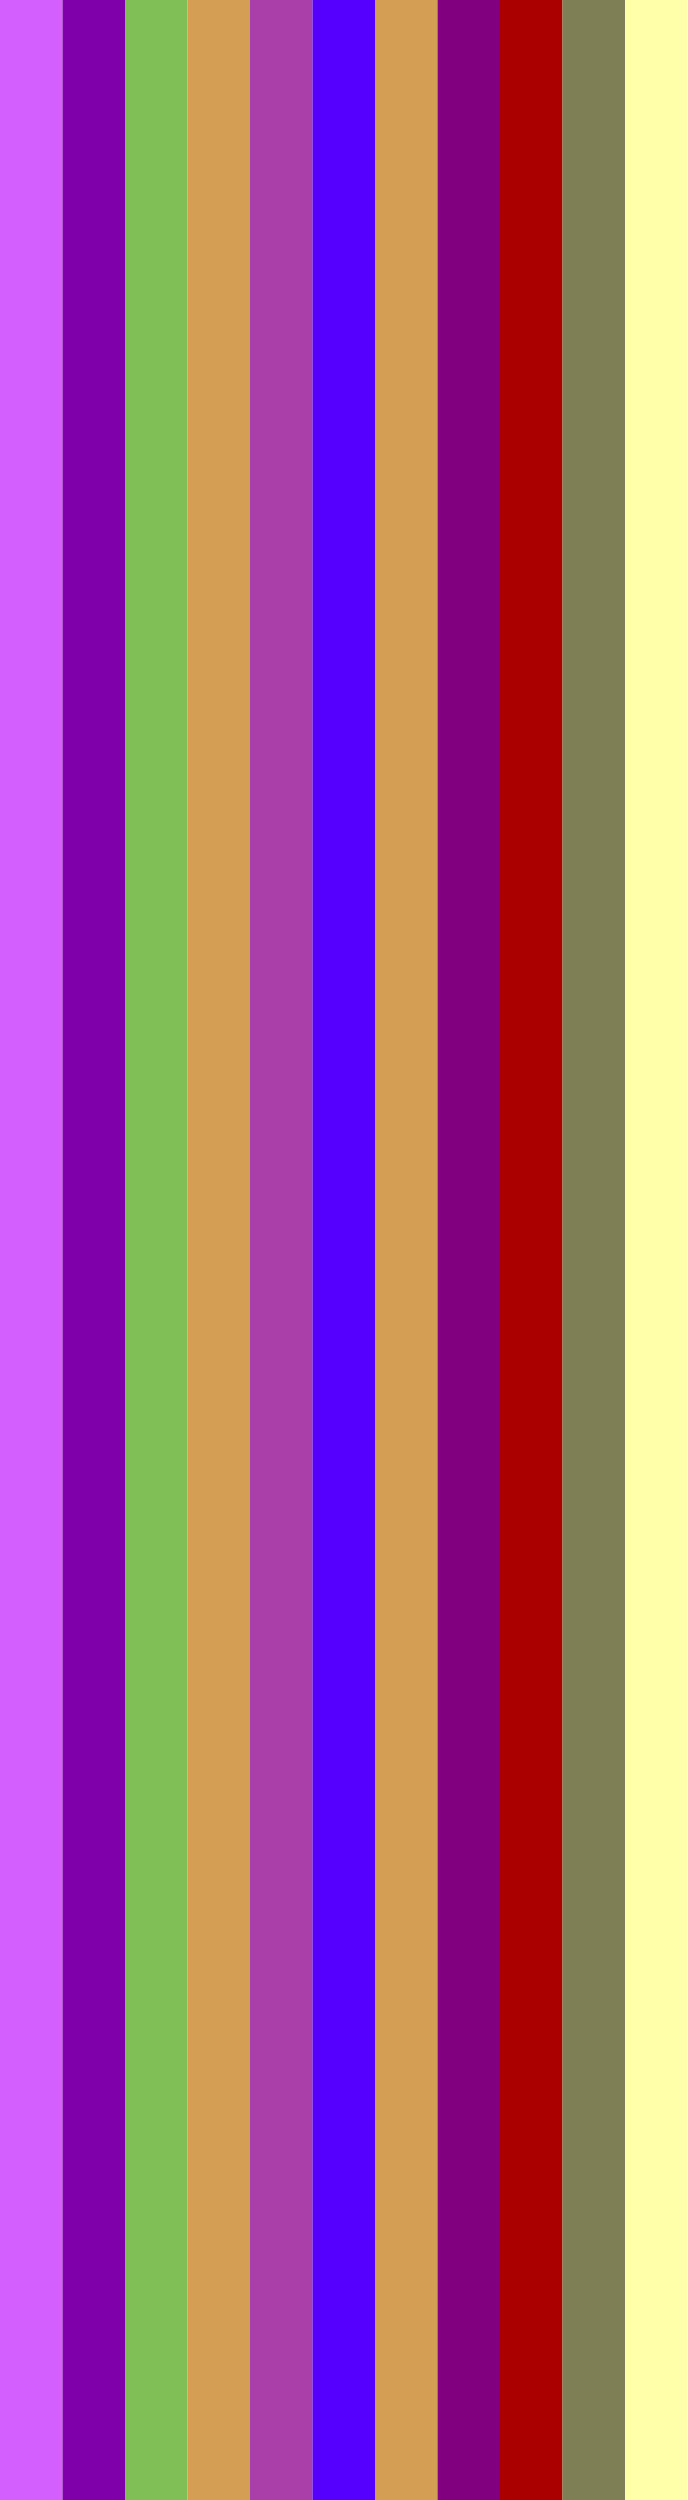
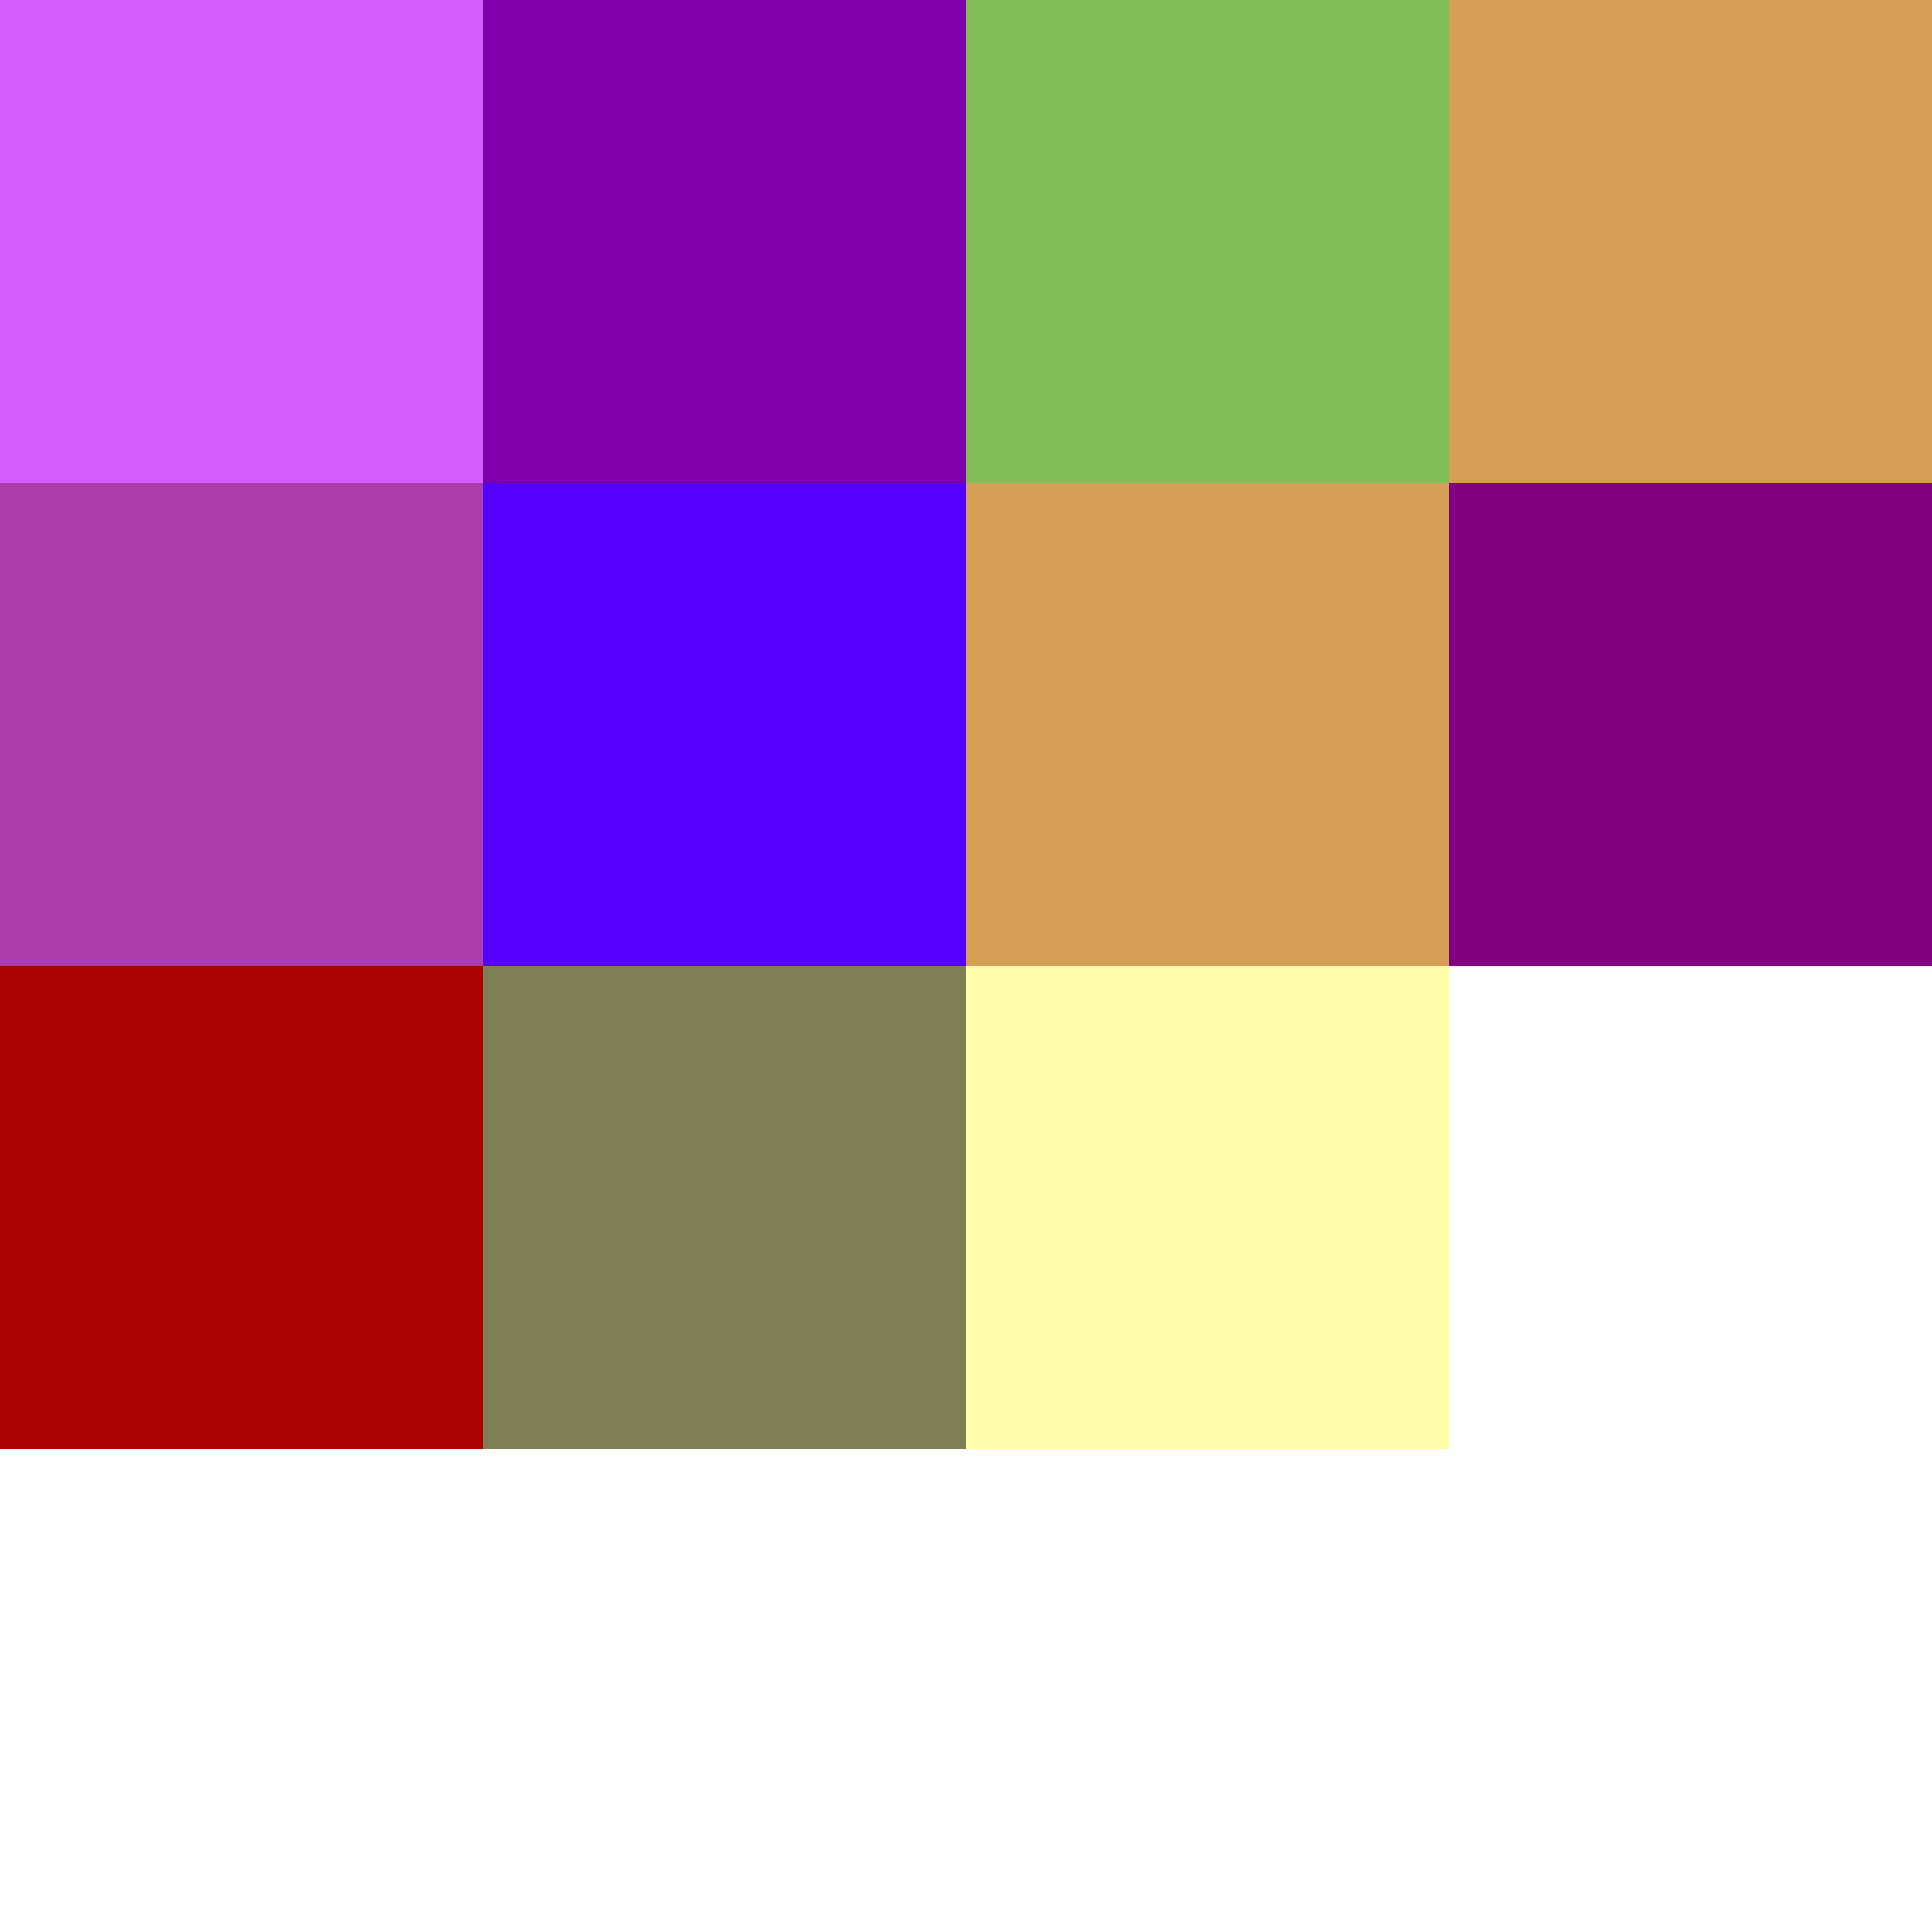
- <svg xmlns="http://www.w3.org/2000/svg" height="400" width="110" version="1.11.1">
-   <rect height="400" width="10" fill="#d45fff" x="0" />
-   <rect height="400" width="10" fill="#7f00aa" x="10" />
-   <rect height="400" width="10" fill="#7fbf55" x="20" />
-   <rect height="400" width="10" fill="#d49f55" x="30" />
-   <rect height="400" width="10" fill="#aa3faa" x="40" />
-   <rect height="400" width="10" fill="#5500ff" x="50" />
-   <rect height="400" width="10" fill="#d49f55" x="60" />
-   <rect height="400" width="10" fill="#800080" x="70" />
-   <rect height="400" width="10" fill="#aa0000" x="80" />
-   <rect height="400" width="10" fill="#7f7f55" x="90" />
-   <rect height="400" width="10" fill="#ffffaa" x="100" />
+ <svg xmlns="http://www.w3.org/2000/svg" height="4" width="4" version="1.11.1">
+   <rect height="1" width="1" fill="#d45fff" x="0" y="0" />
+   <rect height="1" width="1" fill="#7f00aa" x="1" y="0" />
+   <rect height="1" width="1" fill="#7fbf55" x="2" y="0" />
+   <rect height="1" width="1" fill="#d49f55" x="3" y="0" />
+   <rect height="1" width="1" fill="#aa3faa" x="0" y="1" />
+   <rect height="1" width="1" fill="#5500ff" x="1" y="1" />
+   <rect height="1" width="1" fill="#d49f55" x="2" y="1" />
+   <rect height="1" width="1" fill="#800080" x="3" y="1" />
+   <rect height="1" width="1" fill="#aa0000" x="0" y="2" />
+   <rect height="1" width="1" fill="#7f7f55" x="1" y="2" />
+   <rect height="1" width="1" fill="#ffffaa" x="2" y="2" />
</svg>
